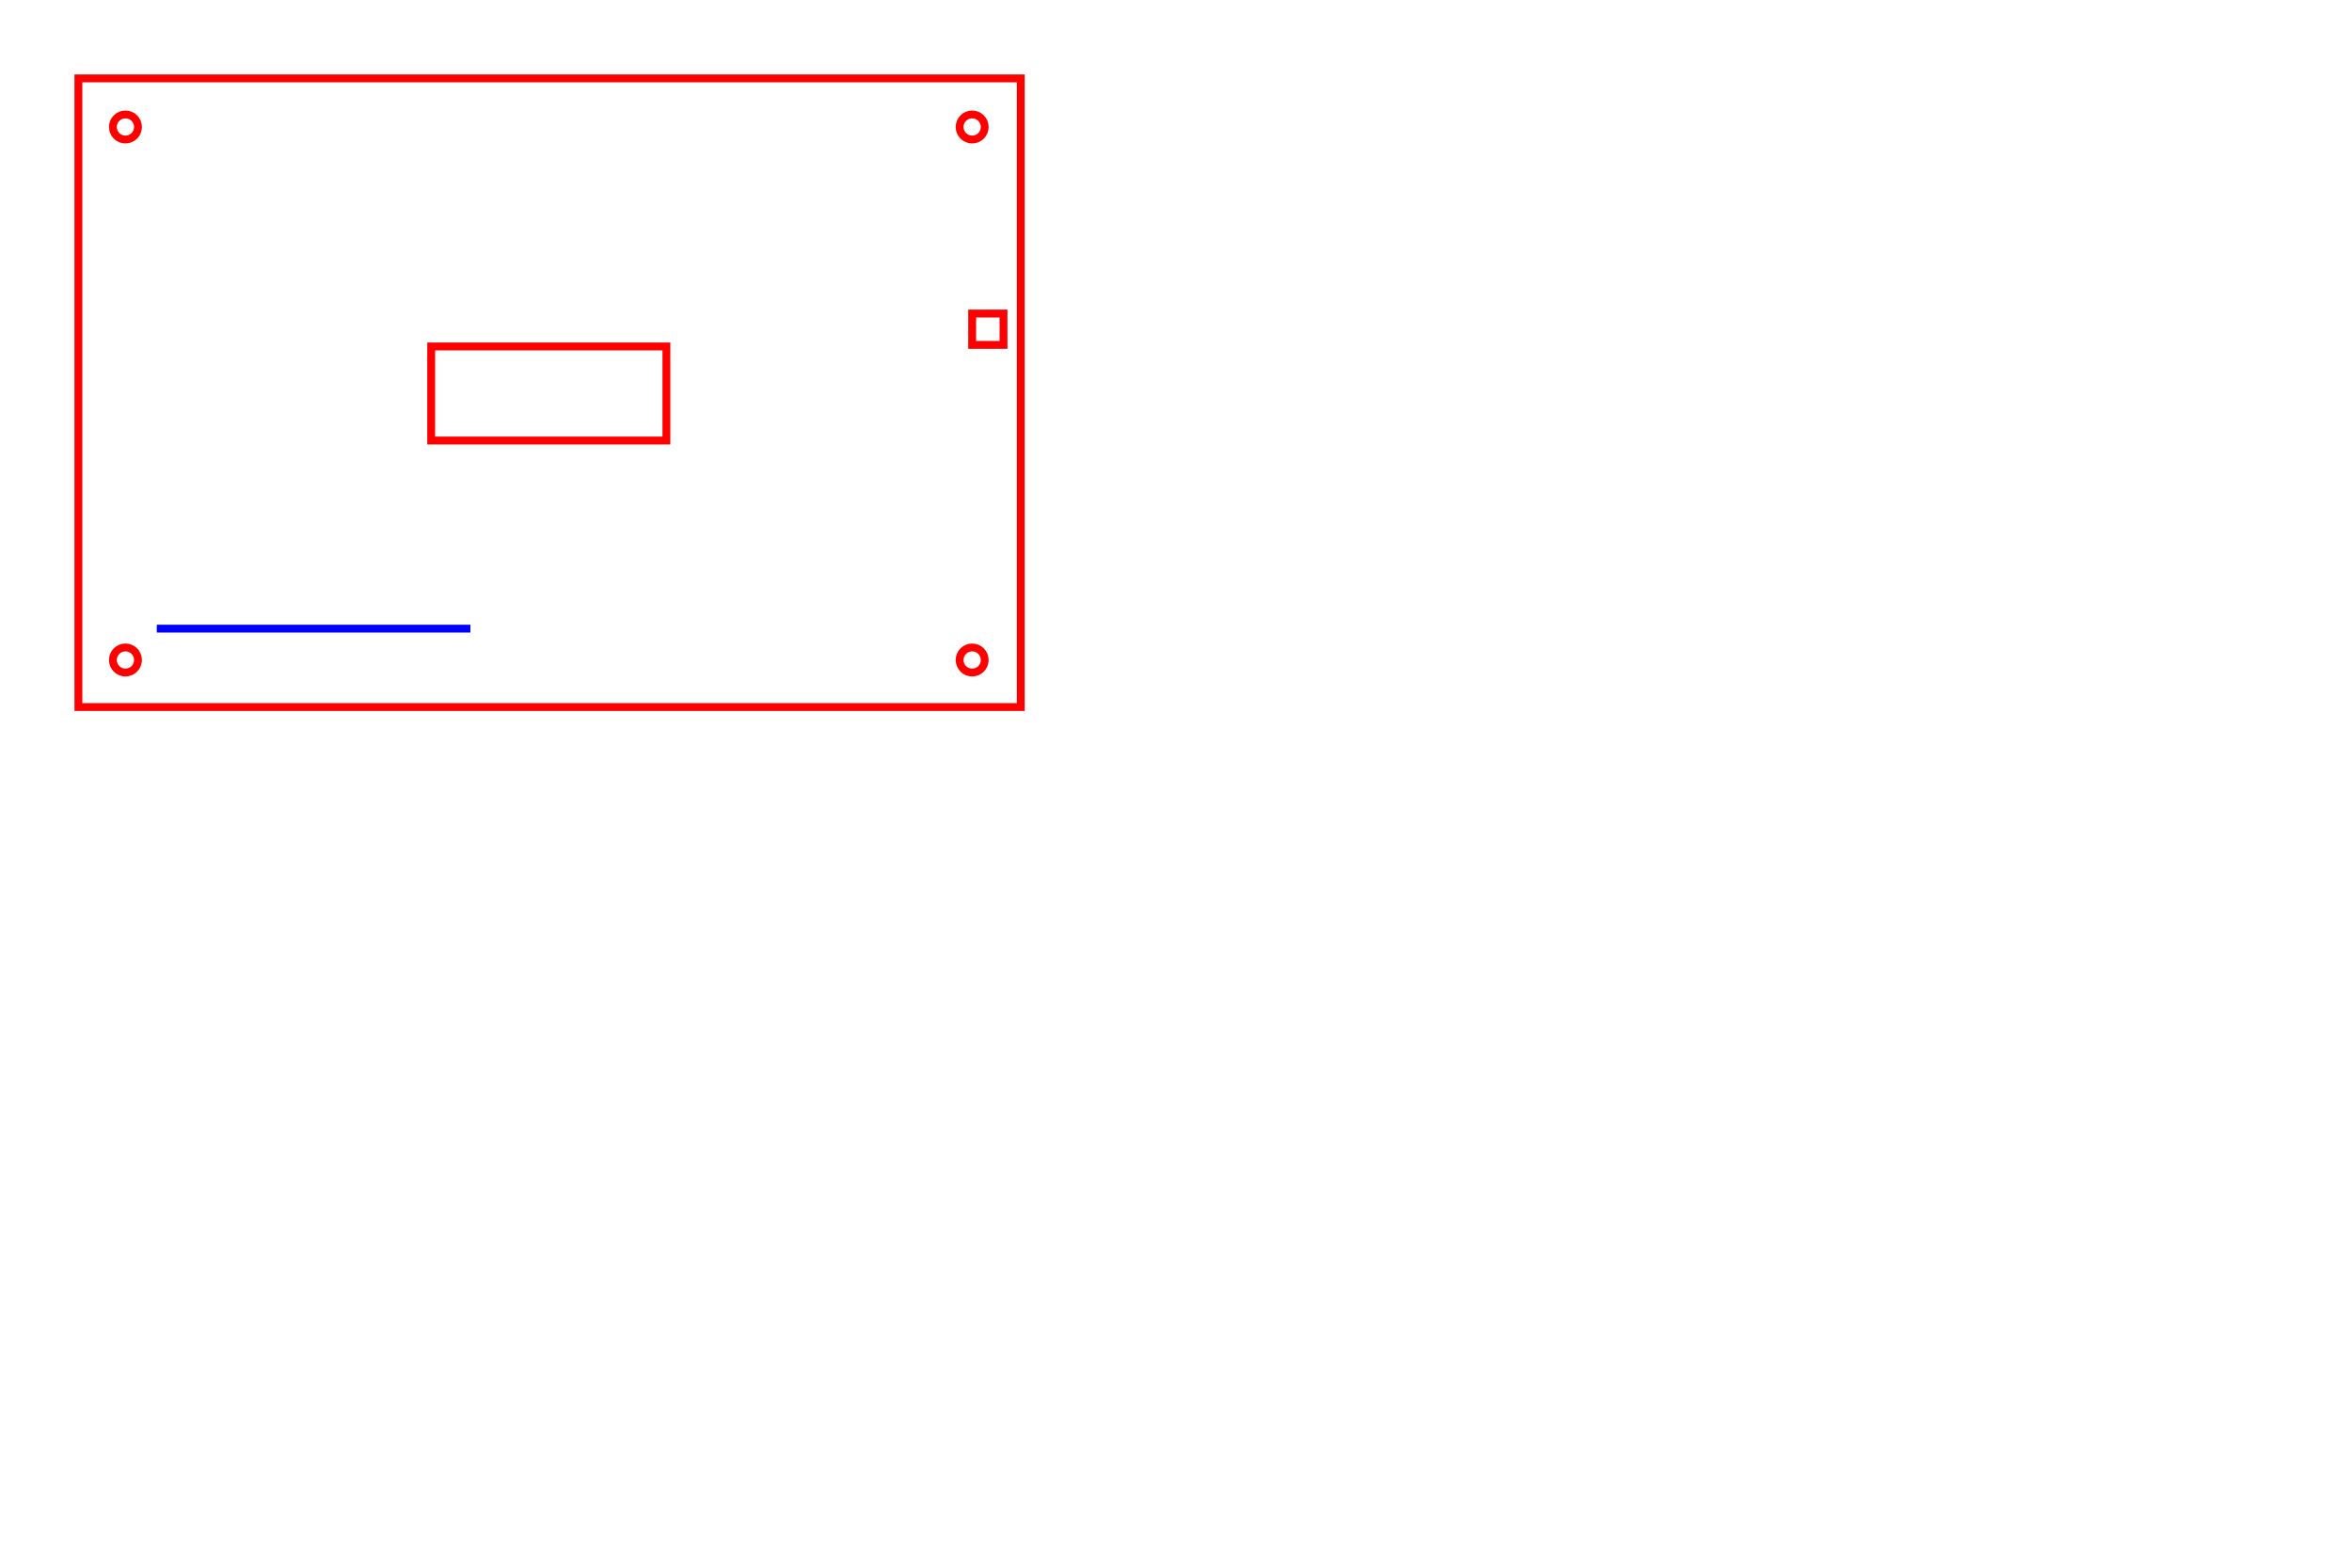
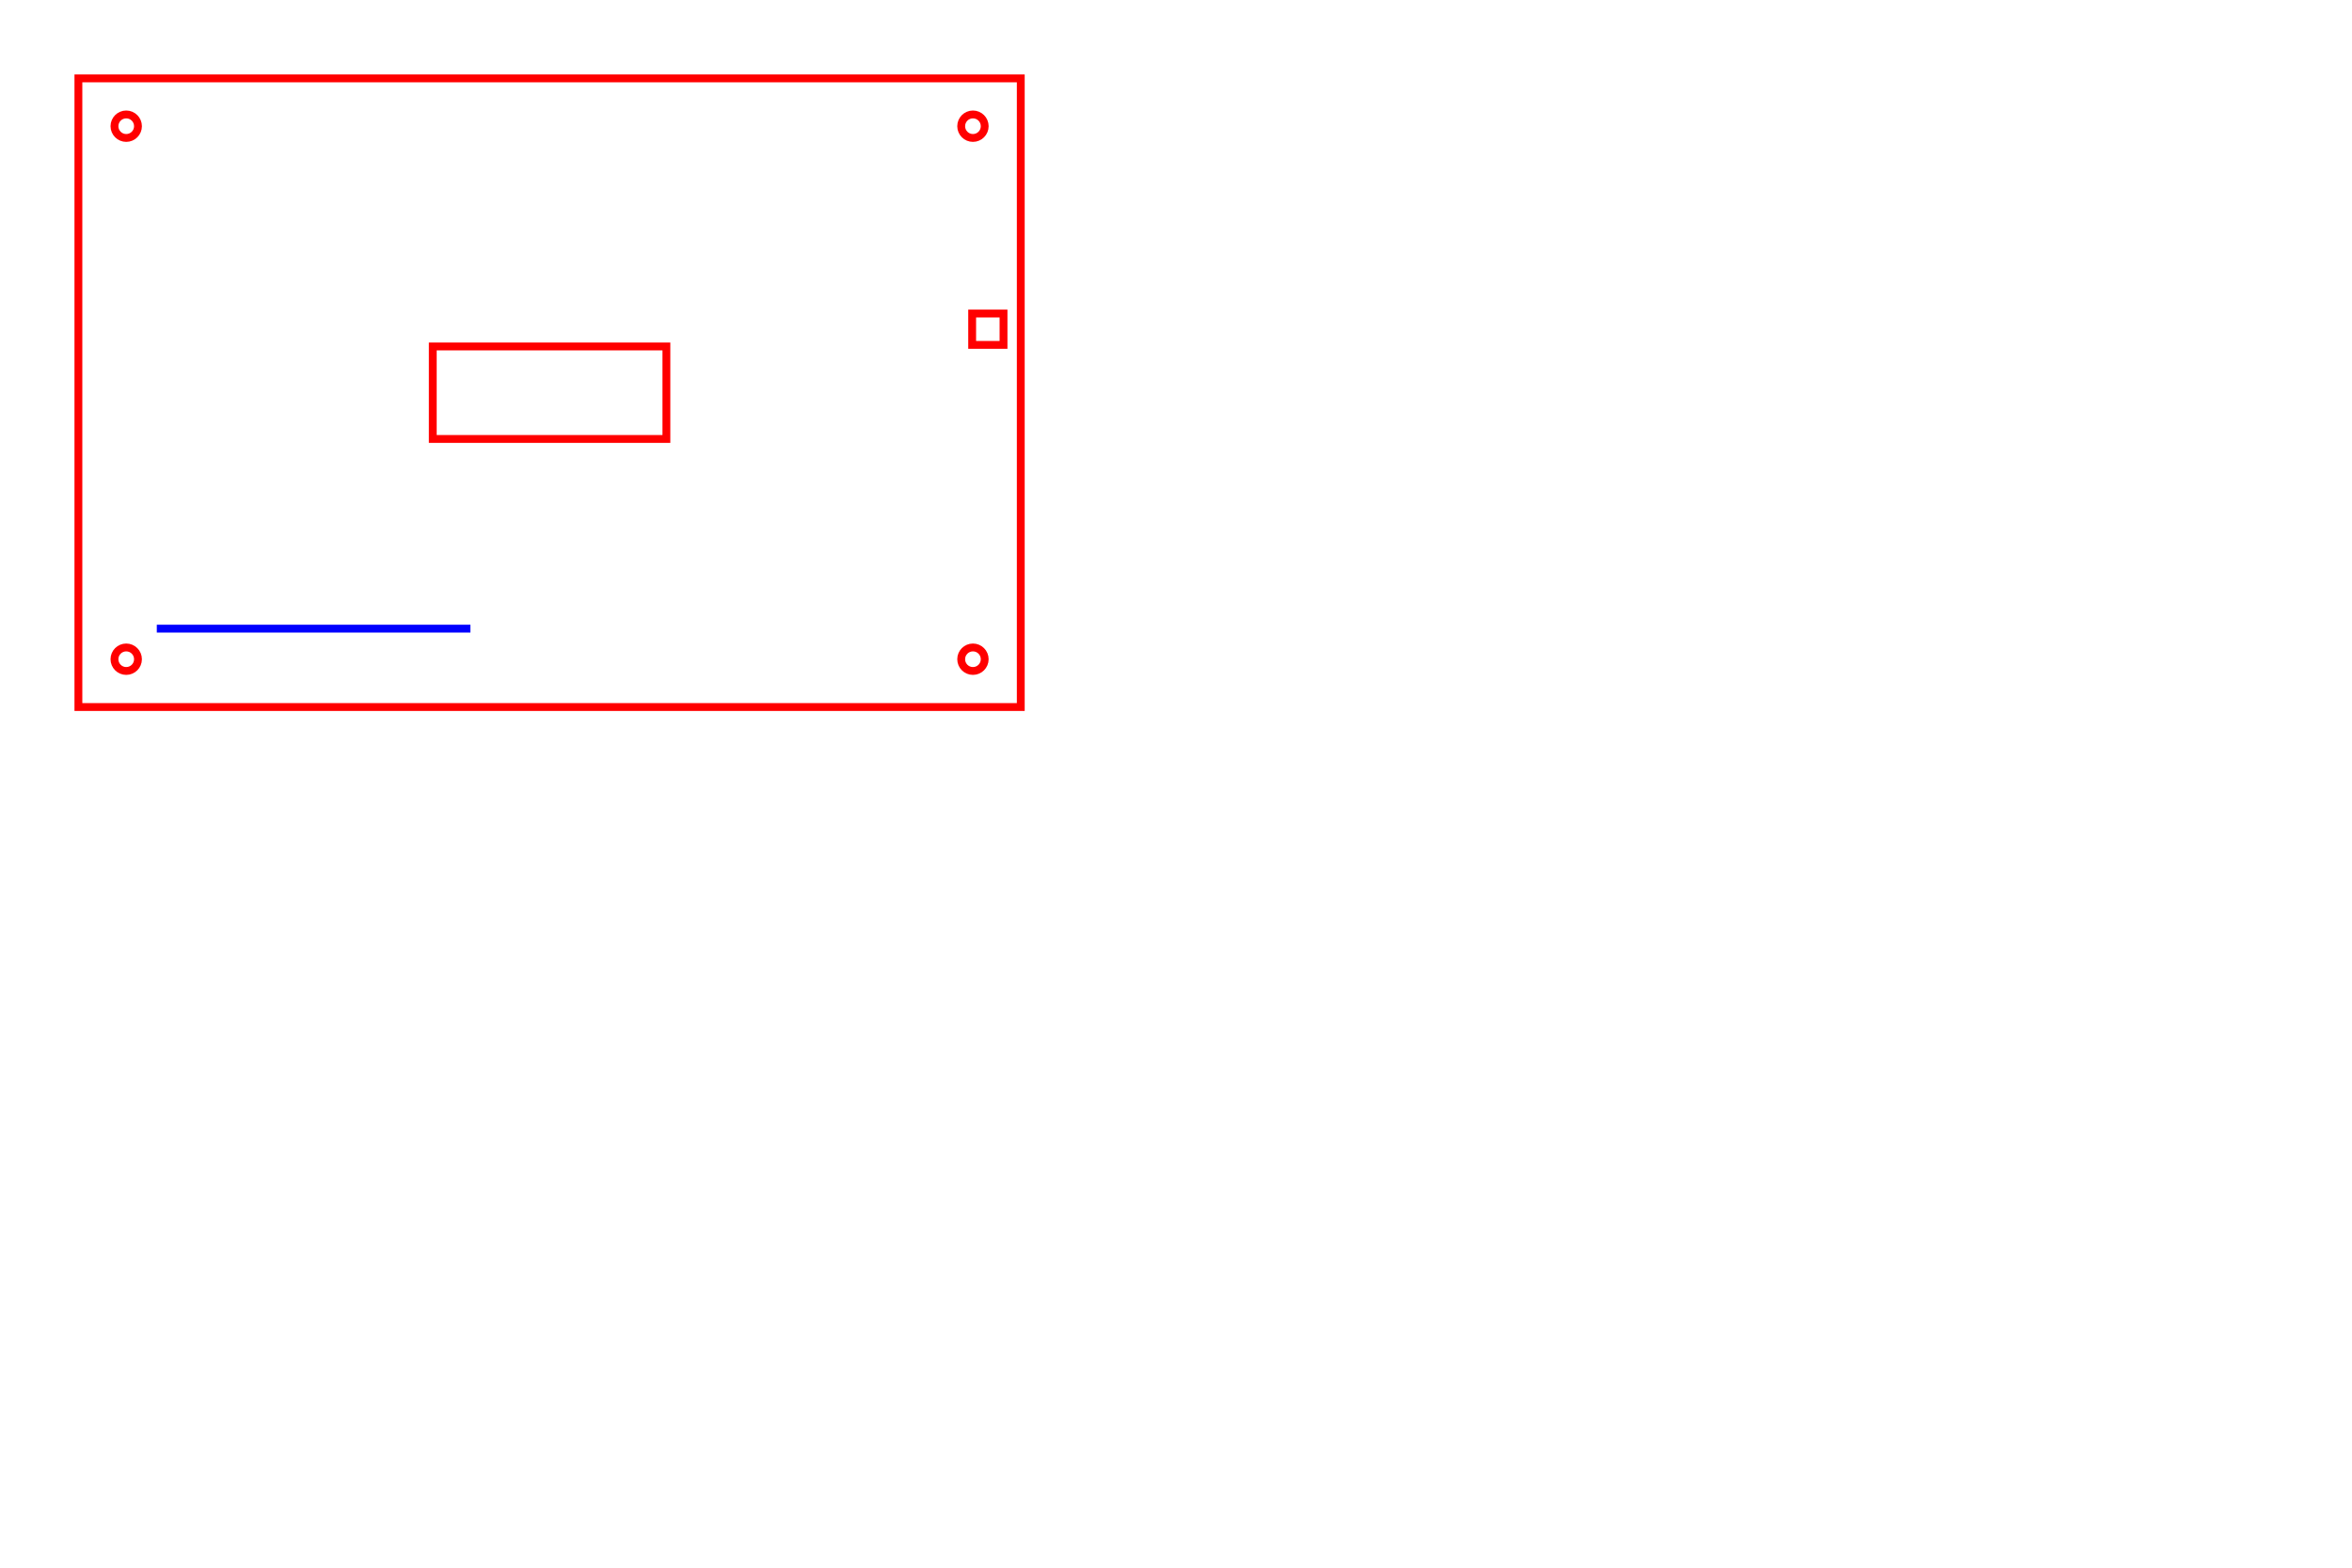
<svg xmlns="http://www.w3.org/2000/svg" width="300mm" height="200mm" viewBox="0 0 300 200">
-   <circle id="mount-a" cx="16" cy="84.2" r="1.6" stroke="#ff0000" fill="none" />
-   <circle id="mount-b" cx="124" cy="84.2" r="1.6" stroke="#ff0000" fill="none" />
-   <circle id="mount-c" cx="16" cy="16.2" r="1.6" stroke="#ff0000" fill="none" />
-   <circle id="mount-d" cx="124" cy="16.2" r="1.6" stroke="#ff0000" fill="none" />
-   <rect id="window" x="55" y="44.2" width="30" height="12" stroke="#ff0000" fill="none" />
+   <circle id="mount-a" cx="16.1" cy="84.1" r="1.5" stroke="#ff0000" fill="none" />
+   <circle id="mount-b" cx="124.1" cy="84.1" r="1.5" stroke="#ff0000" fill="none" />
+   <circle id="mount-c" cx="16.1" cy="16.1" r="1.5" stroke="#ff0000" fill="none" />
+   <circle id="mount-d" cx="124.1" cy="16.1" r="1.5" stroke="#ff0000" fill="none" />
+   <rect id="window" x="55.2" y="44.2" width="29.8" height="11.8" stroke="#ff0000" fill="none" />
  <rect id="sliver" x="124" y="40" width="4" height="4" stroke="#ff0000" fill="none" />
  <path id="label" d="M20 80.2 H60" stroke="#0000ff" fill="none" />
  <path id="outline" d="M10 10 H130.2 V90.2 H10 Z" stroke="#ff0000" fill="none" />
</svg>
